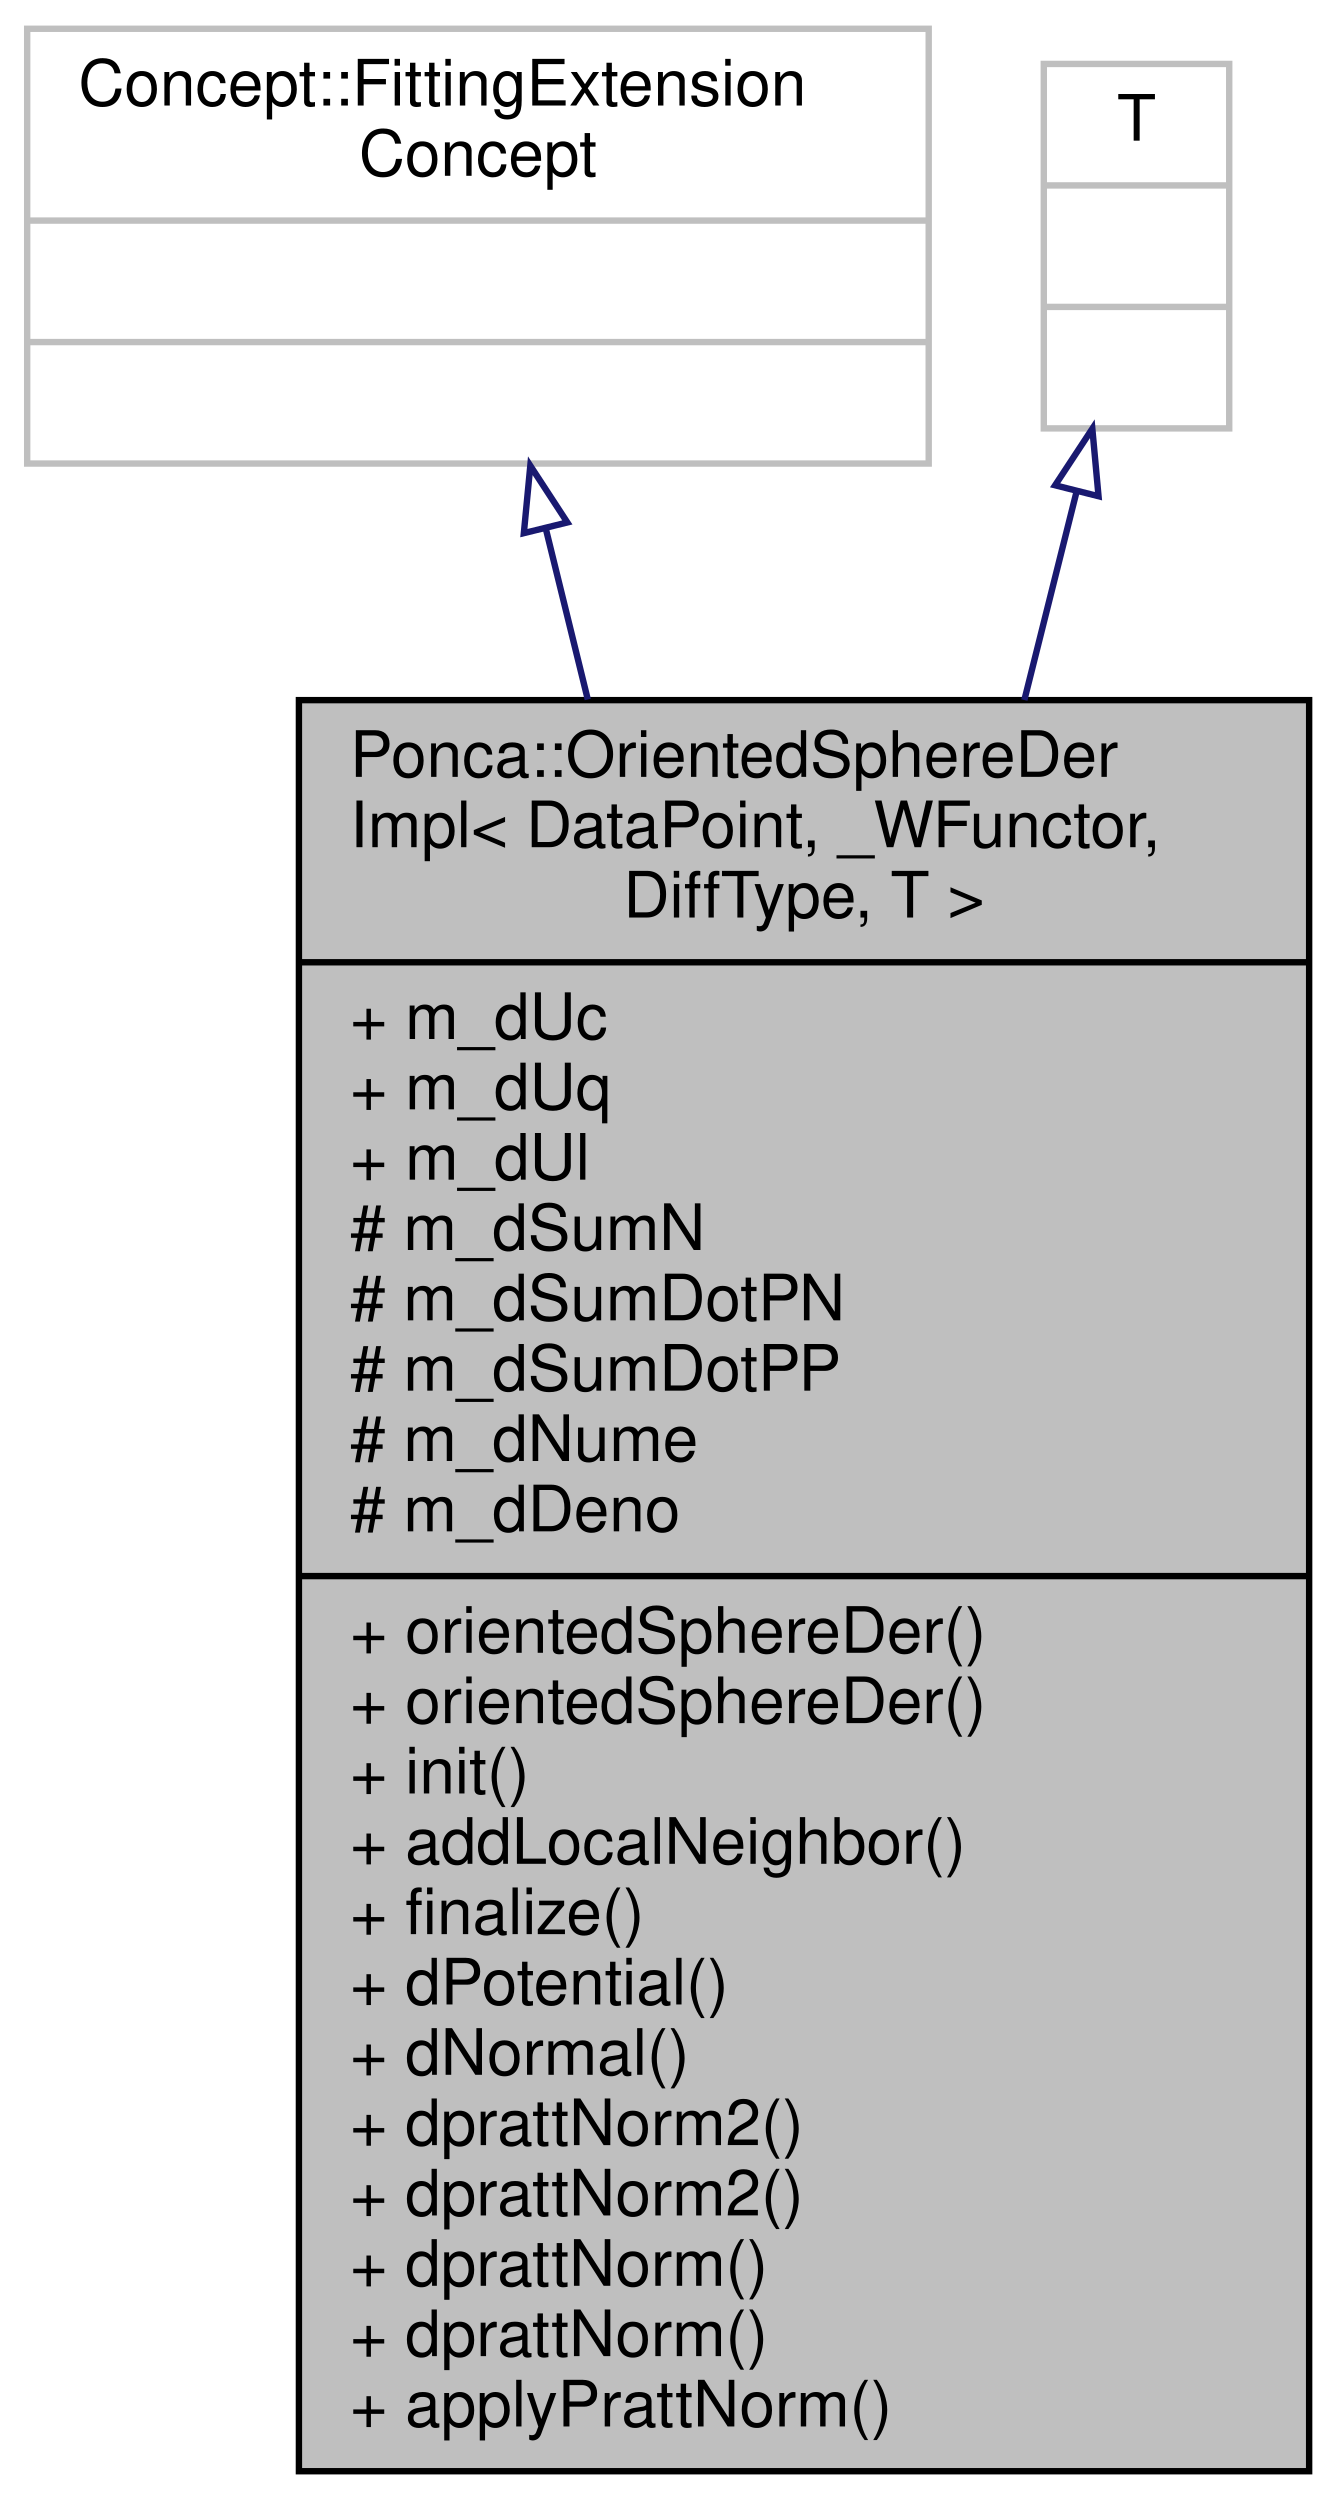
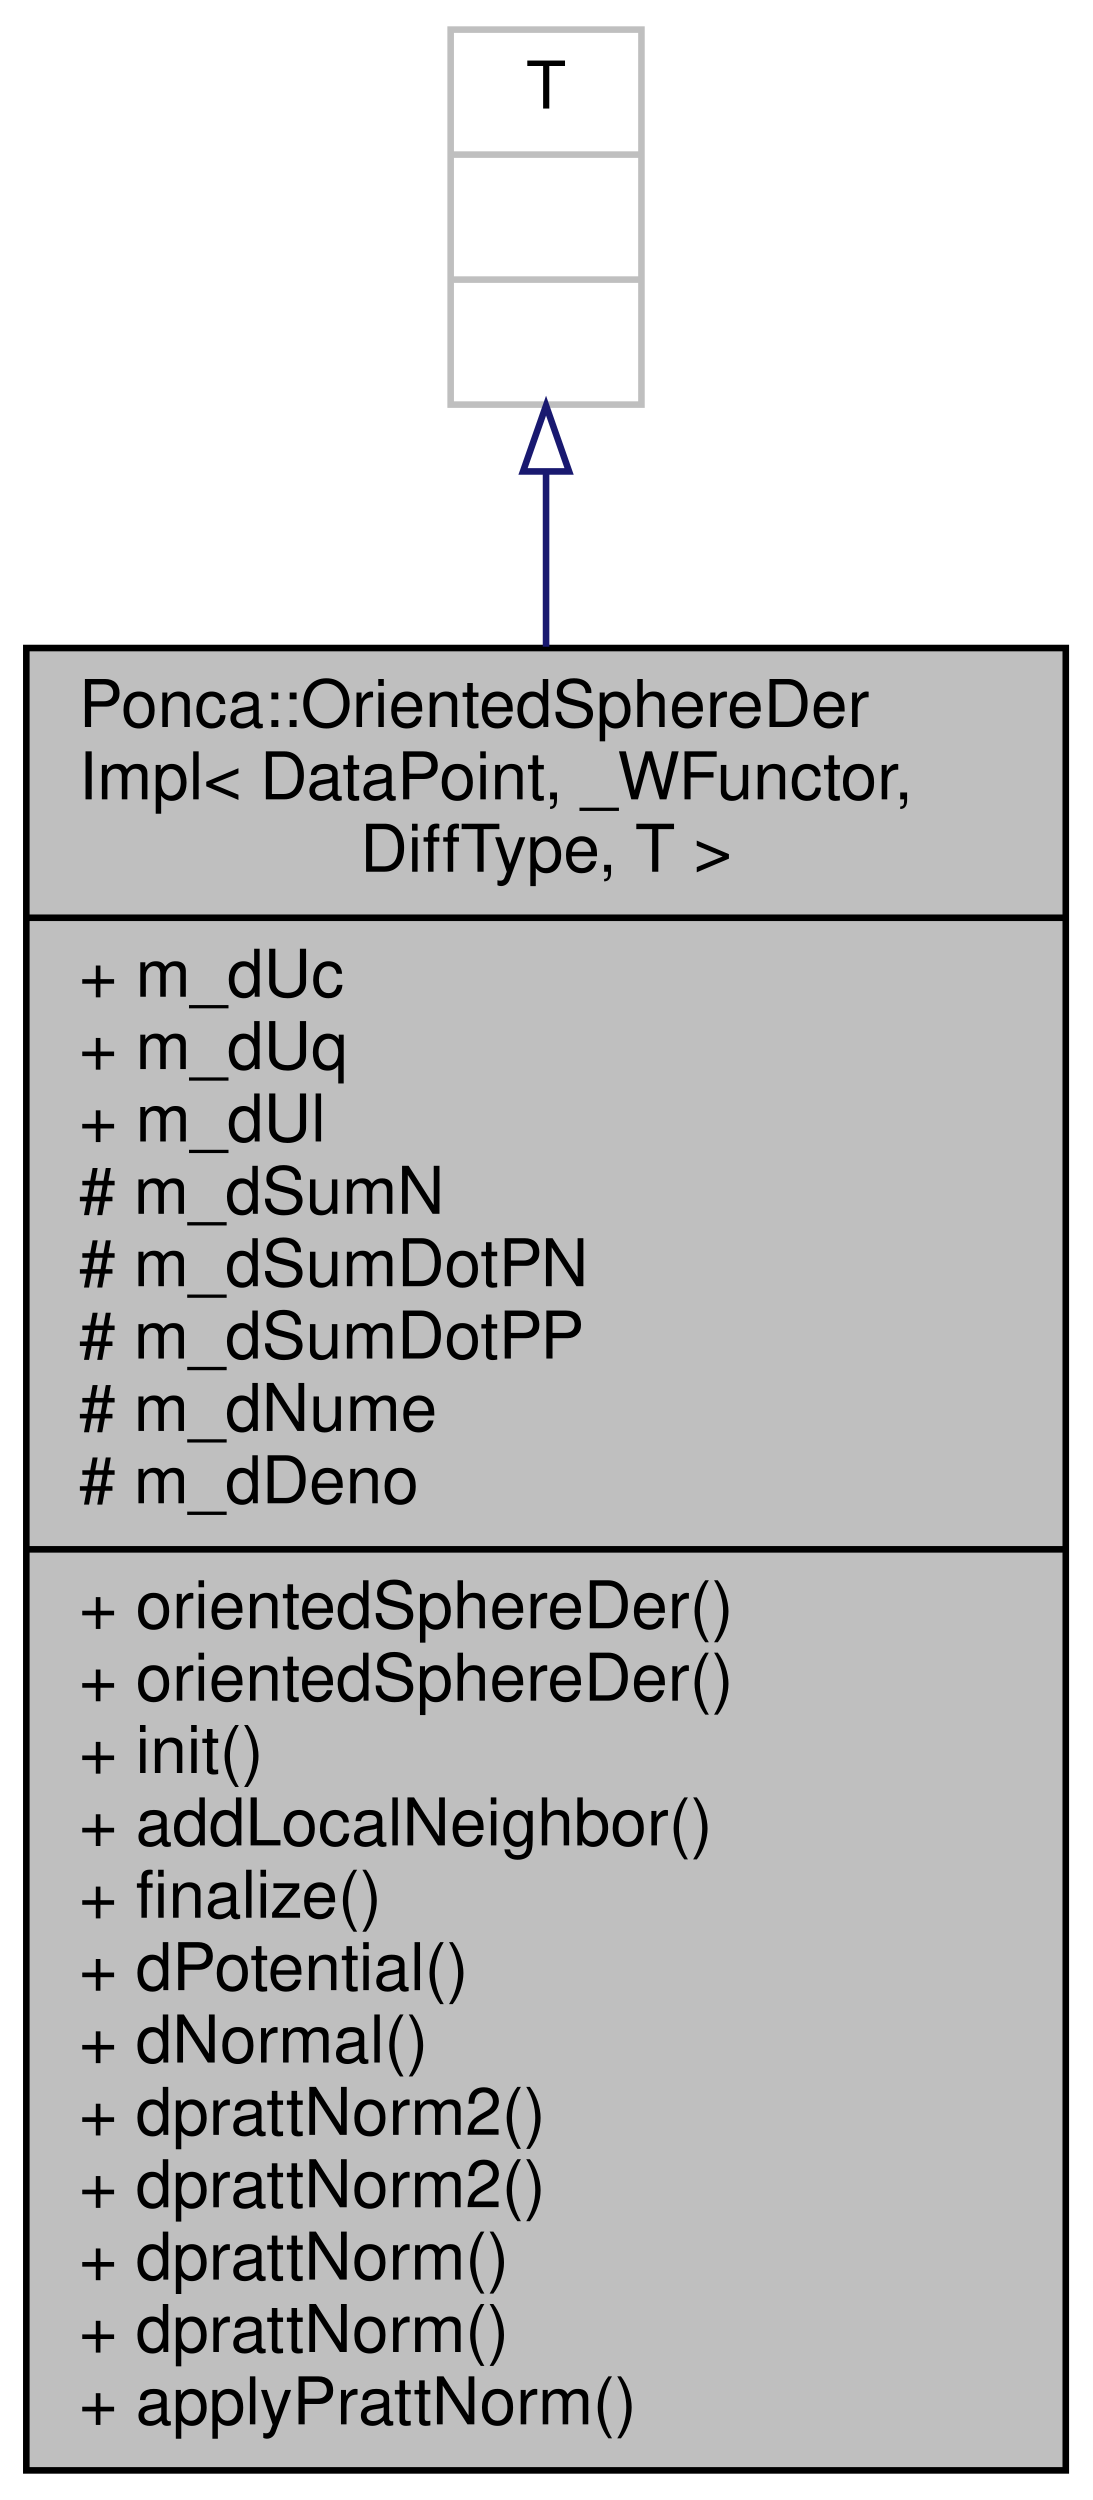
- <svg xmlns="http://www.w3.org/2000/svg" xmlns:xlink="http://www.w3.org/1999/xlink" width="209pt" height="391pt" viewBox="0.00 0.00 208.50 391.00">
-   <g id="graph0" class="graph" transform="scale(1 1) rotate(0) translate(4 387)">
+ <svg xmlns="http://www.w3.org/2000/svg" xmlns:xlink="http://www.w3.org/1999/xlink" width="166pt" height="380pt" viewBox="0.00 0.00 166.00 380.00">
+   <g id="graph0" class="graph" transform="scale(1 1) rotate(0) translate(4 376)">
    <g id="node1" class="node">
      <g id="a_node1">
        <a xlink:title="[OrientedSphereFit Definition]">
-           <polygon fill="#bfbfbf" stroke="black" points="42.5,-0.5 42.5,-277.5 200.5,-277.5 200.5,-0.5 42.5,-0.5" />
-           <text text-anchor="start" x="50.5" y="-265.5" font-family="Helvetica,sans-Serif" font-size="10.00">Ponca::OrientedSphereDer</text>
-           <text text-anchor="start" x="50.5" y="-254.5" font-family="Helvetica,sans-Serif" font-size="10.00">Impl&lt; DataPoint, _WFunctor,</text>
-           <text text-anchor="middle" x="121.5" y="-243.5" font-family="Helvetica,sans-Serif" font-size="10.00"> DiffType, T &gt;</text>
-           <polyline fill="none" stroke="black" points="42.5,-236.5 200.5,-236.5 " />
-           <text text-anchor="start" x="50.5" y="-224.5" font-family="Helvetica,sans-Serif" font-size="10.00">+ m_dUc</text>
-           <text text-anchor="start" x="50.5" y="-213.5" font-family="Helvetica,sans-Serif" font-size="10.00">+ m_dUq</text>
-           <text text-anchor="start" x="50.5" y="-202.5" font-family="Helvetica,sans-Serif" font-size="10.00">+ m_dUl</text>
-           <text text-anchor="start" x="50.5" y="-191.5" font-family="Helvetica,sans-Serif" font-size="10.00"># m_dSumN</text>
-           <text text-anchor="start" x="50.5" y="-180.5" font-family="Helvetica,sans-Serif" font-size="10.00"># m_dSumDotPN</text>
-           <text text-anchor="start" x="50.5" y="-169.5" font-family="Helvetica,sans-Serif" font-size="10.00"># m_dSumDotPP</text>
-           <text text-anchor="start" x="50.5" y="-158.5" font-family="Helvetica,sans-Serif" font-size="10.00"># m_dNume</text>
-           <text text-anchor="start" x="50.5" y="-147.5" font-family="Helvetica,sans-Serif" font-size="10.00"># m_dDeno</text>
-           <polyline fill="none" stroke="black" points="42.5,-140.5 200.5,-140.5 " />
-           <text text-anchor="start" x="50.5" y="-128.5" font-family="Helvetica,sans-Serif" font-size="10.00">+ orientedSphereDer()</text>
-           <text text-anchor="start" x="50.5" y="-117.5" font-family="Helvetica,sans-Serif" font-size="10.00">+ orientedSphereDer()</text>
-           <text text-anchor="start" x="50.5" y="-106.5" font-family="Helvetica,sans-Serif" font-size="10.00">+ init()</text>
-           <text text-anchor="start" x="50.5" y="-95.5" font-family="Helvetica,sans-Serif" font-size="10.00">+ addLocalNeighbor()</text>
-           <text text-anchor="start" x="50.5" y="-84.5" font-family="Helvetica,sans-Serif" font-size="10.00">+ finalize()</text>
-           <text text-anchor="start" x="50.5" y="-73.5" font-family="Helvetica,sans-Serif" font-size="10.00">+ dPotential()</text>
-           <text text-anchor="start" x="50.5" y="-62.5" font-family="Helvetica,sans-Serif" font-size="10.00">+ dNormal()</text>
-           <text text-anchor="start" x="50.5" y="-51.5" font-family="Helvetica,sans-Serif" font-size="10.00">+ dprattNorm2()</text>
-           <text text-anchor="start" x="50.5" y="-40.5" font-family="Helvetica,sans-Serif" font-size="10.00">+ dprattNorm2()</text>
-           <text text-anchor="start" x="50.5" y="-29.5" font-family="Helvetica,sans-Serif" font-size="10.00">+ dprattNorm()</text>
-           <text text-anchor="start" x="50.5" y="-18.5" font-family="Helvetica,sans-Serif" font-size="10.00">+ dprattNorm()</text>
-           <text text-anchor="start" x="50.5" y="-7.5" font-family="Helvetica,sans-Serif" font-size="10.00">+ applyPrattNorm()</text>
+           <polygon fill="#bfbfbf" stroke="black" points="0,-0.5 0,-277.5 158,-277.5 158,-0.5 0,-0.5" />
+           <text text-anchor="start" x="8" y="-265.5" font-family="Helvetica,sans-Serif" font-size="10.00">Ponca::OrientedSphereDer</text>
+           <text text-anchor="start" x="8" y="-254.5" font-family="Helvetica,sans-Serif" font-size="10.00">Impl&lt; DataPoint, _WFunctor,</text>
+           <text text-anchor="middle" x="79" y="-243.5" font-family="Helvetica,sans-Serif" font-size="10.00"> DiffType, T &gt;</text>
+           <polyline fill="none" stroke="black" points="0,-236.5 158,-236.5 " />
+           <text text-anchor="start" x="8" y="-224.5" font-family="Helvetica,sans-Serif" font-size="10.00">+ m_dUc</text>
+           <text text-anchor="start" x="8" y="-213.5" font-family="Helvetica,sans-Serif" font-size="10.00">+ m_dUq</text>
+           <text text-anchor="start" x="8" y="-202.5" font-family="Helvetica,sans-Serif" font-size="10.00">+ m_dUl</text>
+           <text text-anchor="start" x="8" y="-191.5" font-family="Helvetica,sans-Serif" font-size="10.00"># m_dSumN</text>
+           <text text-anchor="start" x="8" y="-180.5" font-family="Helvetica,sans-Serif" font-size="10.00"># m_dSumDotPN</text>
+           <text text-anchor="start" x="8" y="-169.5" font-family="Helvetica,sans-Serif" font-size="10.00"># m_dSumDotPP</text>
+           <text text-anchor="start" x="8" y="-158.5" font-family="Helvetica,sans-Serif" font-size="10.00"># m_dNume</text>
+           <text text-anchor="start" x="8" y="-147.5" font-family="Helvetica,sans-Serif" font-size="10.00"># m_dDeno</text>
+           <polyline fill="none" stroke="black" points="0,-140.5 158,-140.5 " />
+           <text text-anchor="start" x="8" y="-128.5" font-family="Helvetica,sans-Serif" font-size="10.00">+ orientedSphereDer()</text>
+           <text text-anchor="start" x="8" y="-117.5" font-family="Helvetica,sans-Serif" font-size="10.00">+ orientedSphereDer()</text>
+           <text text-anchor="start" x="8" y="-106.5" font-family="Helvetica,sans-Serif" font-size="10.00">+ init()</text>
+           <text text-anchor="start" x="8" y="-95.5" font-family="Helvetica,sans-Serif" font-size="10.00">+ addLocalNeighbor()</text>
+           <text text-anchor="start" x="8" y="-84.5" font-family="Helvetica,sans-Serif" font-size="10.00">+ finalize()</text>
+           <text text-anchor="start" x="8" y="-73.5" font-family="Helvetica,sans-Serif" font-size="10.00">+ dPotential()</text>
+           <text text-anchor="start" x="8" y="-62.5" font-family="Helvetica,sans-Serif" font-size="10.00">+ dNormal()</text>
+           <text text-anchor="start" x="8" y="-51.5" font-family="Helvetica,sans-Serif" font-size="10.00">+ dprattNorm2()</text>
+           <text text-anchor="start" x="8" y="-40.5" font-family="Helvetica,sans-Serif" font-size="10.00">+ dprattNorm2()</text>
+           <text text-anchor="start" x="8" y="-29.5" font-family="Helvetica,sans-Serif" font-size="10.00">+ dprattNorm()</text>
+           <text text-anchor="start" x="8" y="-18.5" font-family="Helvetica,sans-Serif" font-size="10.00">+ dprattNorm()</text>
+           <text text-anchor="start" x="8" y="-7.5" font-family="Helvetica,sans-Serif" font-size="10.00">+ applyPrattNorm()</text>
        </a>
      </g>
    </g>
    <g id="node2" class="node">
      <g id="a_node2">
        <a xlink:title=" ">
-           <polygon fill="none" stroke="#bfbfbf" points="0,-314.5 0,-382.5 141,-382.5 141,-314.5 0,-314.5" />
-           <text text-anchor="start" x="8" y="-370.5" font-family="Helvetica,sans-Serif" font-size="10.00">Concept::FittingExtension</text>
-           <text text-anchor="middle" x="70.5" y="-359.5" font-family="Helvetica,sans-Serif" font-size="10.00">Concept</text>
-           <polyline fill="none" stroke="#bfbfbf" points="0,-352.5 141,-352.5 " />
-           <text text-anchor="middle" x="70.5" y="-340.5" font-family="Helvetica,sans-Serif" font-size="10.00"> </text>
-           <polyline fill="none" stroke="#bfbfbf" points="0,-333.5 141,-333.5 " />
-           <text text-anchor="middle" x="70.5" y="-321.5" font-family="Helvetica,sans-Serif" font-size="10.00"> </text>
+           <polygon fill="none" stroke="#bfbfbf" points="64.5,-314.5 64.5,-371.5 93.5,-371.5 93.5,-314.5 64.5,-314.5" />
+           <text text-anchor="middle" x="79" y="-359.5" font-family="Helvetica,sans-Serif" font-size="10.00">T</text>
+           <polyline fill="none" stroke="#bfbfbf" points="64.5,-352.5 93.5,-352.5 " />
+           <text text-anchor="middle" x="79" y="-340.5" font-family="Helvetica,sans-Serif" font-size="10.00"> </text>
+           <polyline fill="none" stroke="#bfbfbf" points="64.5,-333.5 93.5,-333.5 " />
+           <text text-anchor="middle" x="79" y="-321.5" font-family="Helvetica,sans-Serif" font-size="10.00"> </text>
        </a>
      </g>
    </g>
    <g id="edge1" class="edge">
-       <path fill="none" stroke="midnightblue" d="M81.14,-304.2C83.16,-295.99 85.37,-287.01 87.68,-277.6" />
-       <polygon fill="none" stroke="midnightblue" points="77.68,-303.62 78.69,-314.16 84.48,-305.29 77.68,-303.62" />
-     </g>
-     <g id="node3" class="node">
-       <g id="a_node3">
-         <a xlink:title=" ">
-           <polygon fill="none" stroke="#bfbfbf" points="159,-320 159,-377 188,-377 188,-320 159,-320" />
-           <text text-anchor="middle" x="173.5" y="-365" font-family="Helvetica,sans-Serif" font-size="10.00">T</text>
-           <polyline fill="none" stroke="#bfbfbf" points="159,-358 188,-358 " />
-           <text text-anchor="middle" x="173.5" y="-346" font-family="Helvetica,sans-Serif" font-size="10.00"> </text>
-           <polyline fill="none" stroke="#bfbfbf" points="159,-339 188,-339 " />
-           <text text-anchor="middle" x="173.5" y="-327" font-family="Helvetica,sans-Serif" font-size="10.00"> </text>
-         </a>
-       </g>
-     </g>
-     <g id="edge2" class="edge">
-       <path fill="none" stroke="midnightblue" d="M164.09,-309.96C161.66,-300.24 158.89,-289.2 155.96,-277.51" />
-       <polygon fill="none" stroke="midnightblue" points="160.77,-311.1 166.59,-319.95 167.56,-309.39 160.77,-311.1" />
+       <path fill="none" stroke="midnightblue" d="M79,-304.27C79,-296.18 79,-287.19 79,-277.7" />
+       <polygon fill="none" stroke="midnightblue" points="75.5,-304.34 79,-314.34 82.5,-304.34 75.5,-304.34" />
    </g>
  </g>
</svg>
